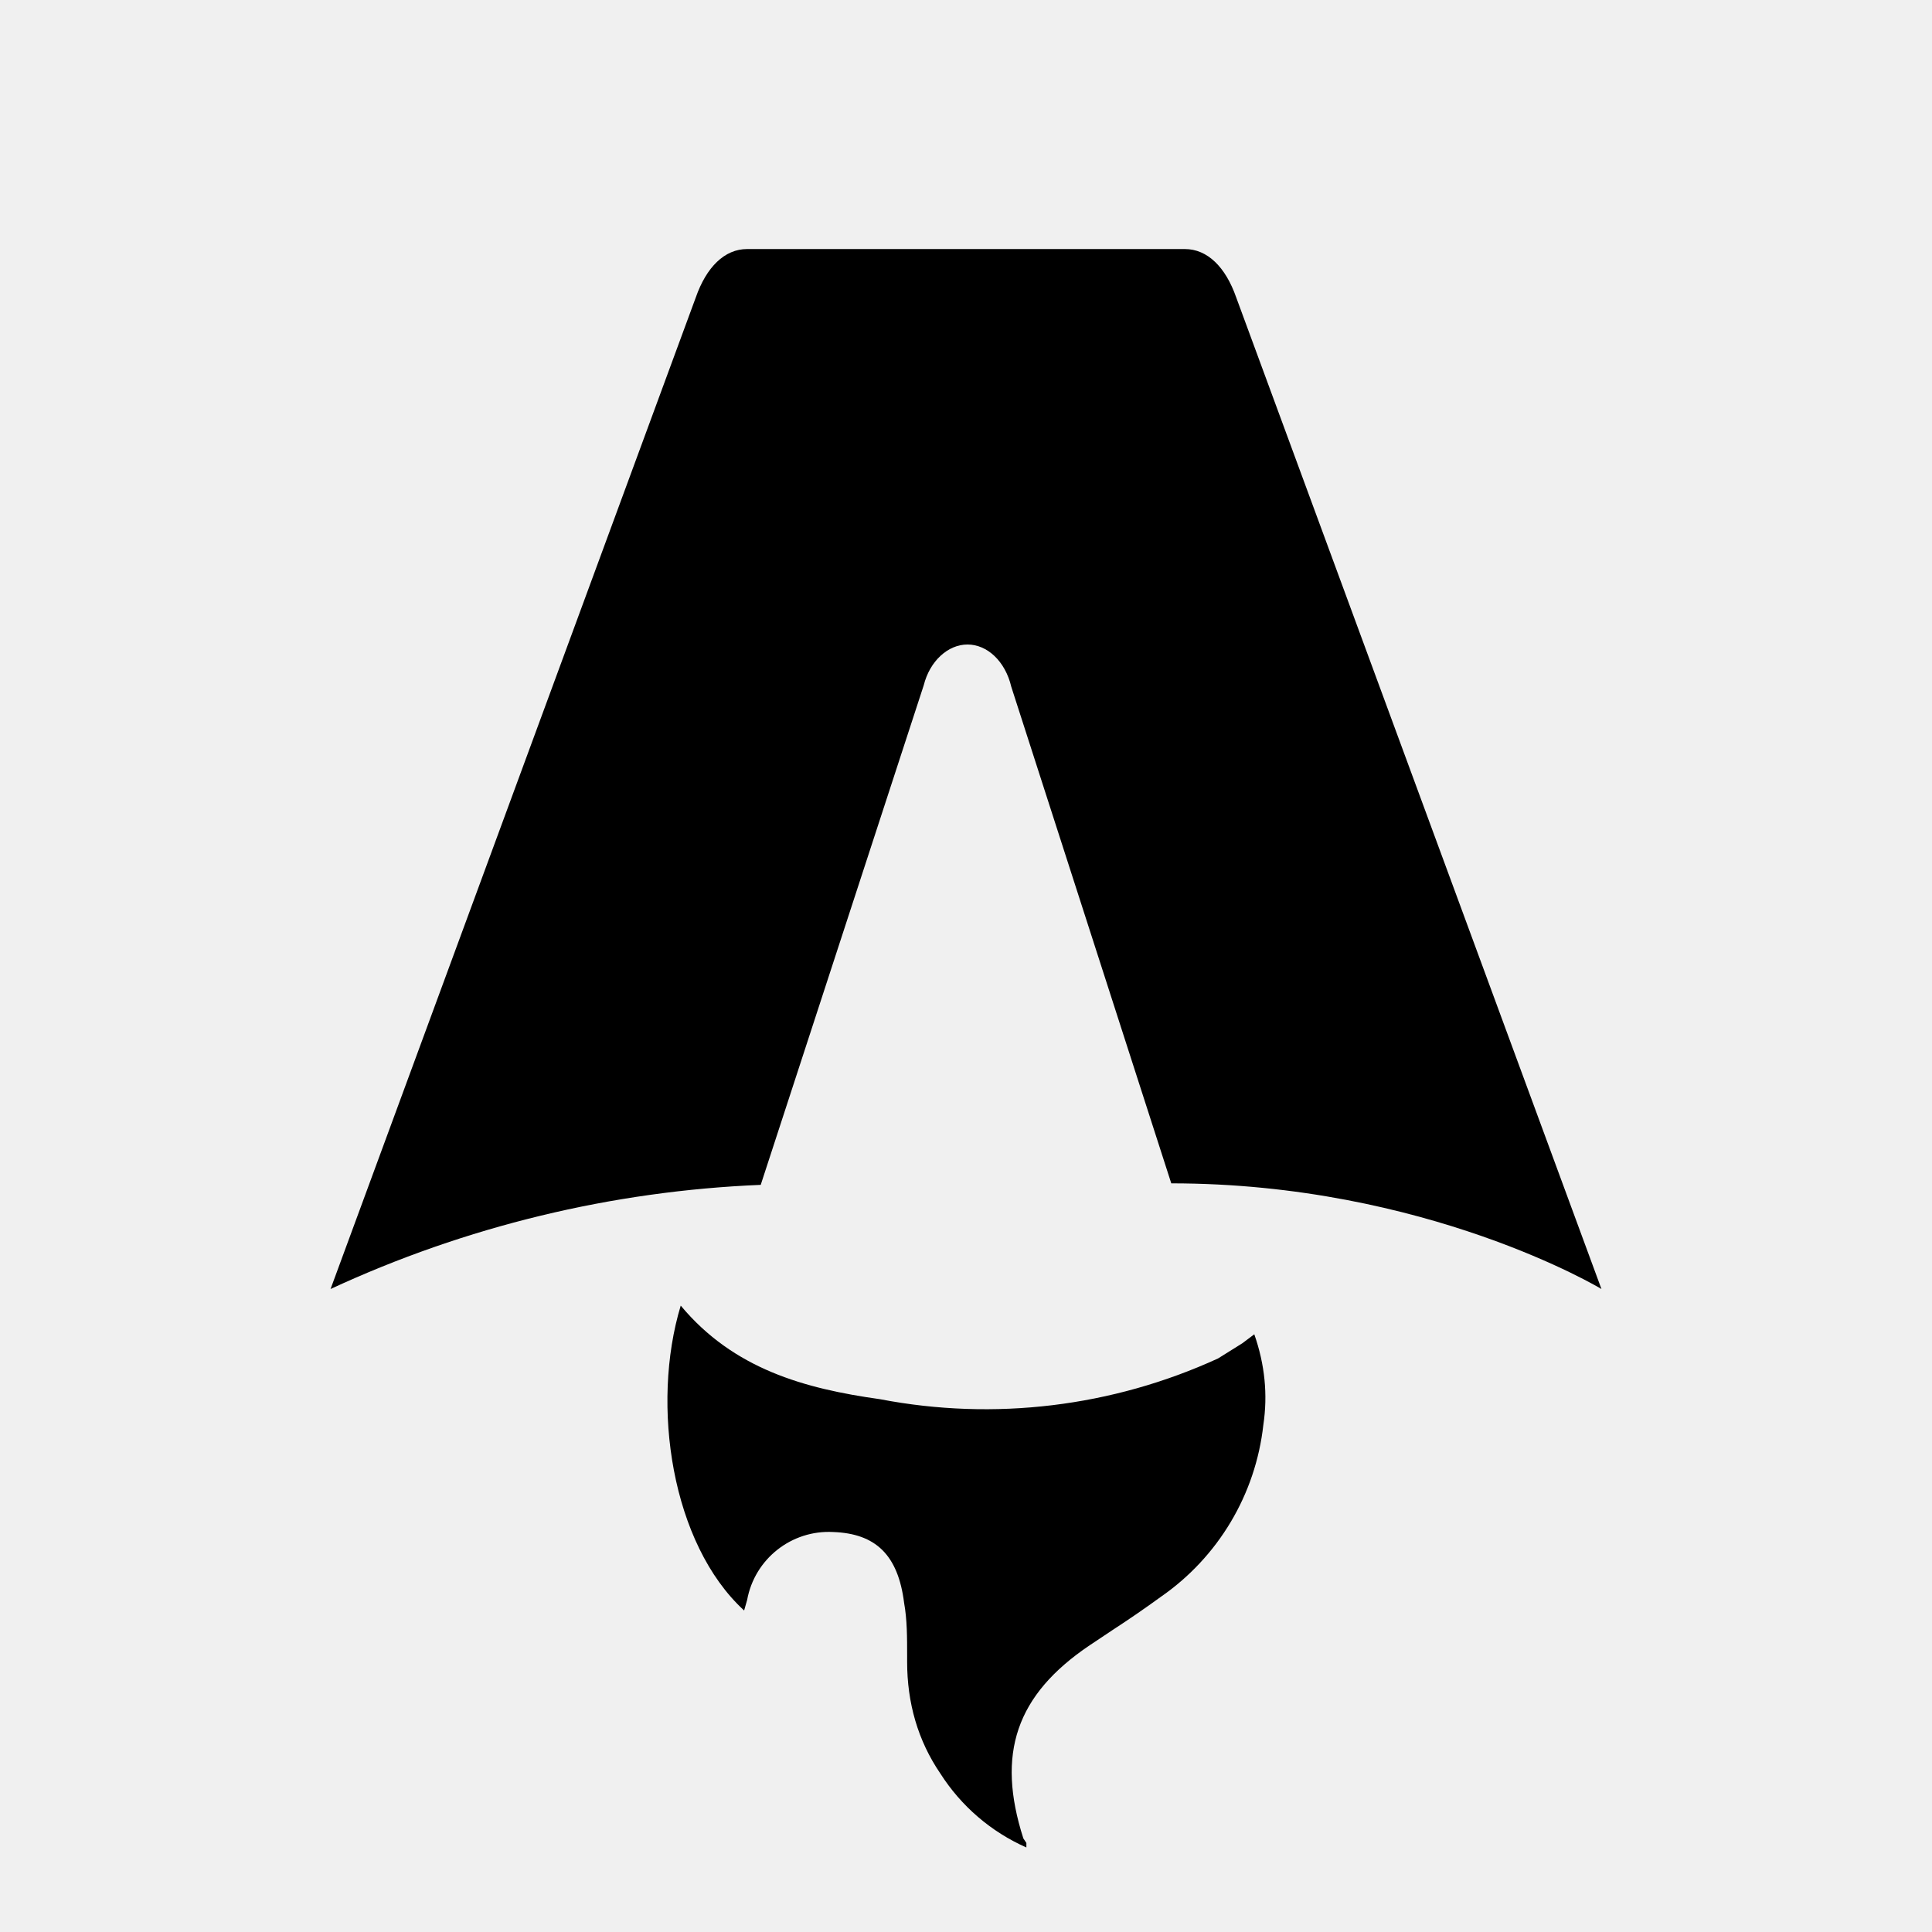
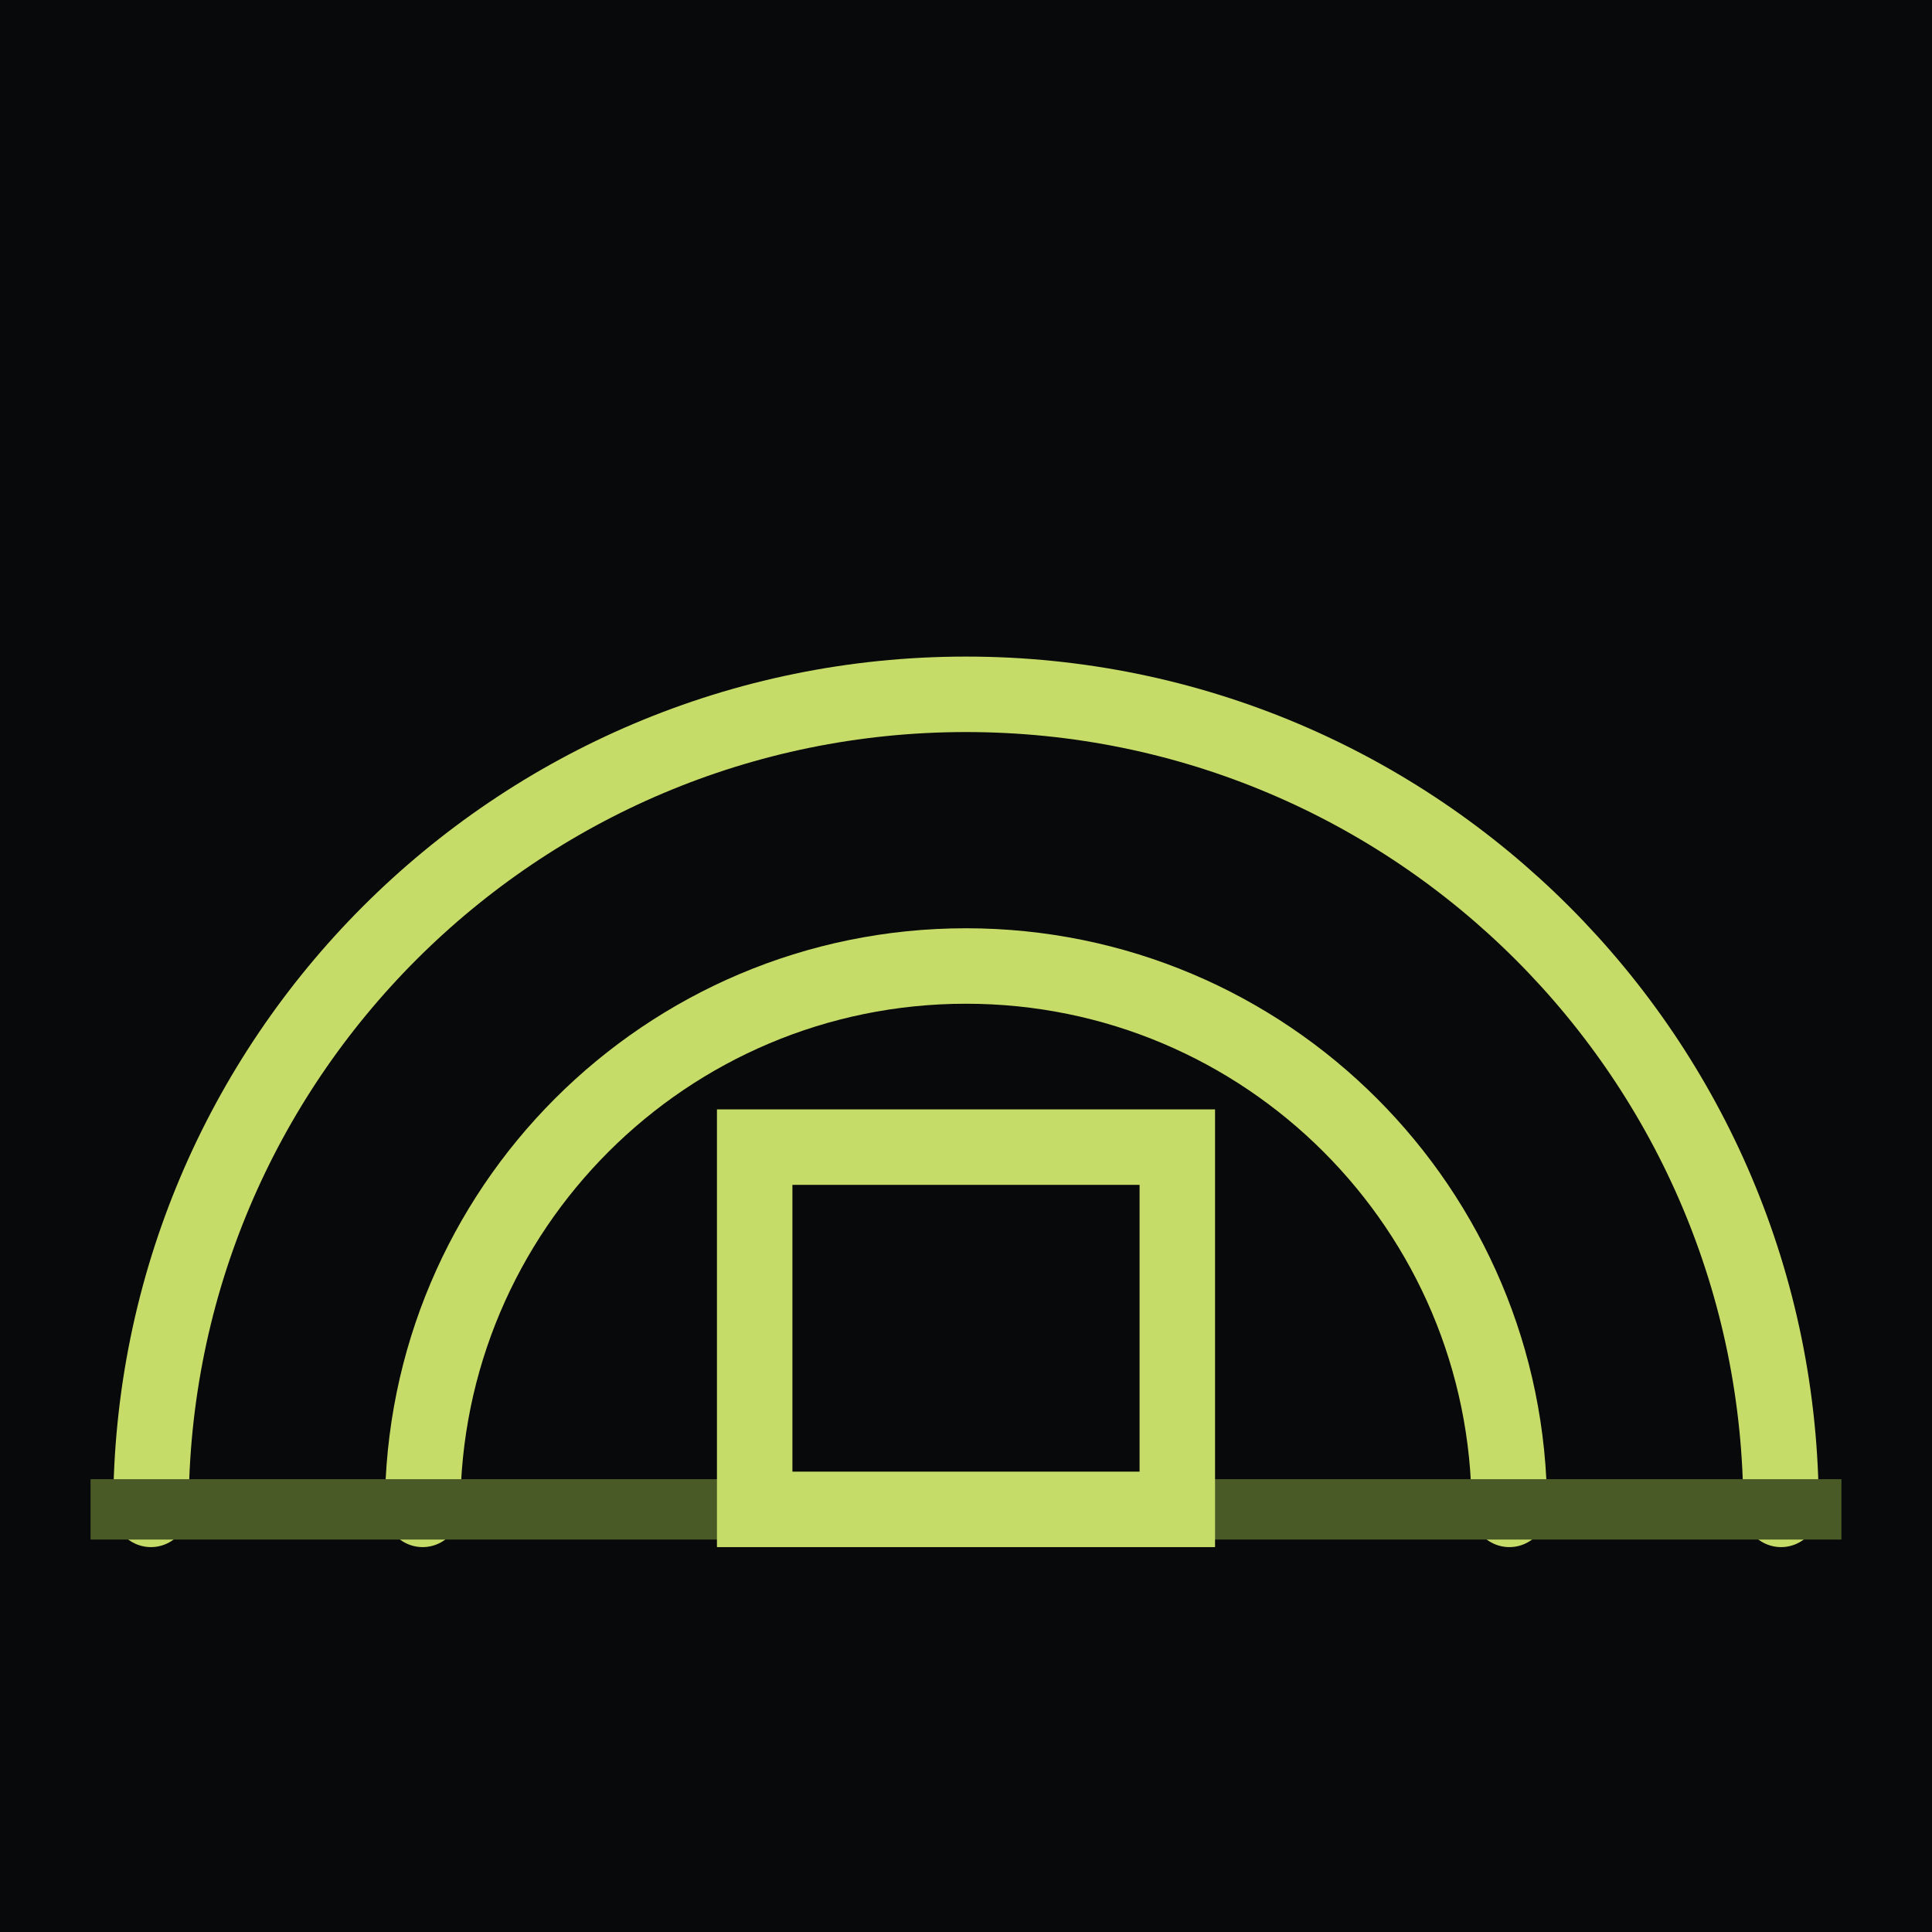
- <svg xmlns="http://www.w3.org/2000/svg" fill="none" viewBox="0 0 128 128">
-   <path d="M50.4 78.5a75.1 75.1 0 0 0-28.5 6.9l24.2-65.7c.7-2 1.9-3.2 3.4-3.2h29c1.5 0 2.7 1.2 3.4 3.2l24.2 65.7s-11.6-7-28.5-7L67 45.5c-.4-1.7-1.6-2.8-2.9-2.8-1.3 0-2.5 1.1-2.9 2.7L50.4 78.5Zm-1.1 28.2Zm-4.2-20.2c-2 6.6-.6 15.8 4.2 20.2a17.5 17.5 0 0 1 .2-.7 5.5 5.5 0 0 1 5.7-4.5c2.8.1 4.3 1.5 4.7 4.7.2 1.1.2 2.3.2 3.5v.4c0 2.7.7 5.2 2.2 7.4a13 13 0 0 0 5.7 4.9v-.3l-.2-.3c-1.8-5.6-.5-9.5 4.4-12.8l1.5-1a73 73 0 0 0 3.2-2.2 16 16 0 0 0 6.8-11.4c.3-2 .1-4-.6-6l-.8.6-1.6 1a37 37 0 0 1-22.4 2.7c-5-.7-9.7-2-13.2-6.2Z" />
-   <style>
-         path { fill: #000; }
-         @media (prefers-color-scheme: dark) {
-             path { fill: #FFF; }
-         }
-     </style>
+ <svg xmlns="http://www.w3.org/2000/svg" viewBox="0 0 128 128">
+   <rect width="128" height="128" fill="#07090a" />
+   <g fill="none" stroke="#c6dc68" stroke-width="5" stroke-linecap="round">
+     <path d="M10 100 A54 54 0 0 1 118 100" />
+     <path d="M28 100 A36 36 0 0 1 100 100" />
+   </g>
+   <line x1="6" y1="100" x2="122" y2="100" stroke="#4a5a26" stroke-width="4" />
+   <rect x="50" y="76" width="28" height="24" fill="#07090a" stroke="#c6dc68" stroke-width="5" />
</svg>
